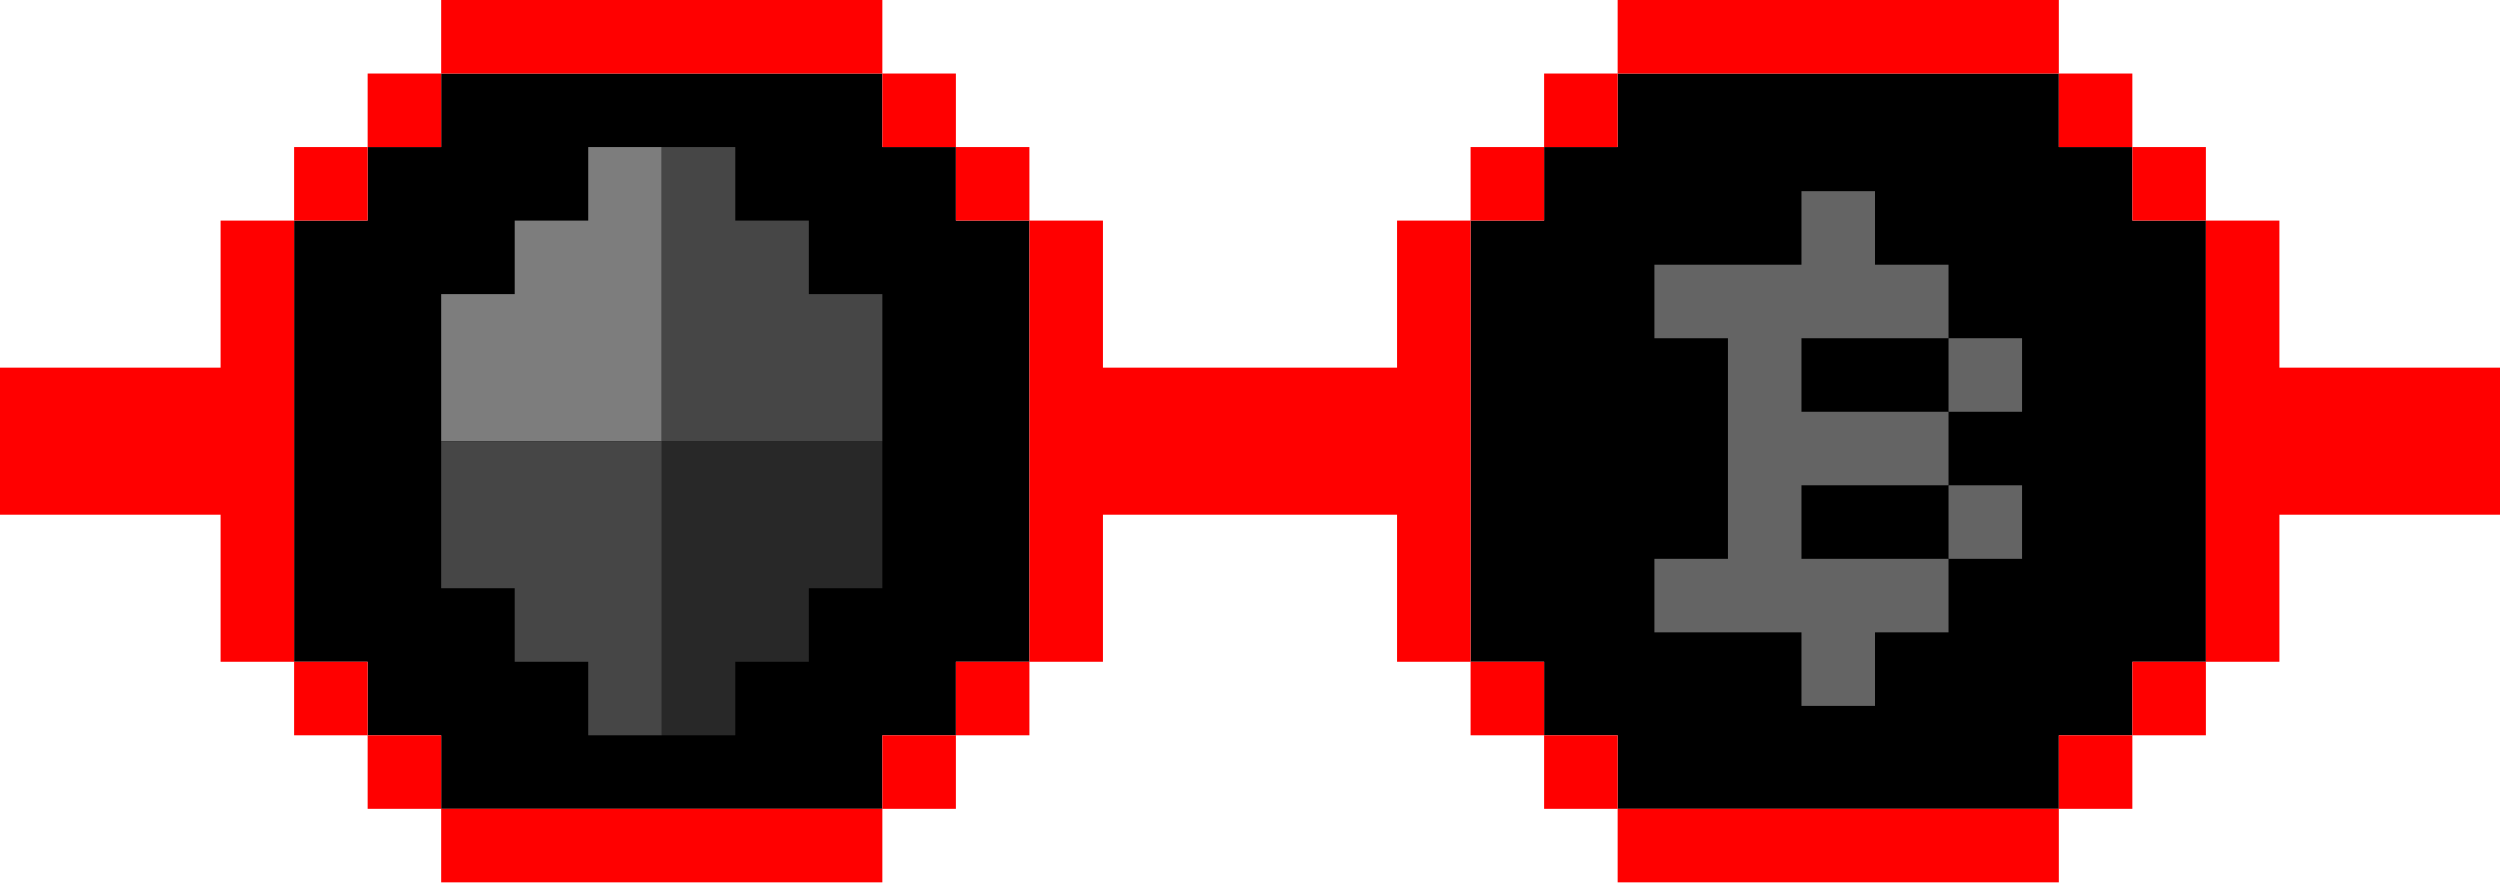
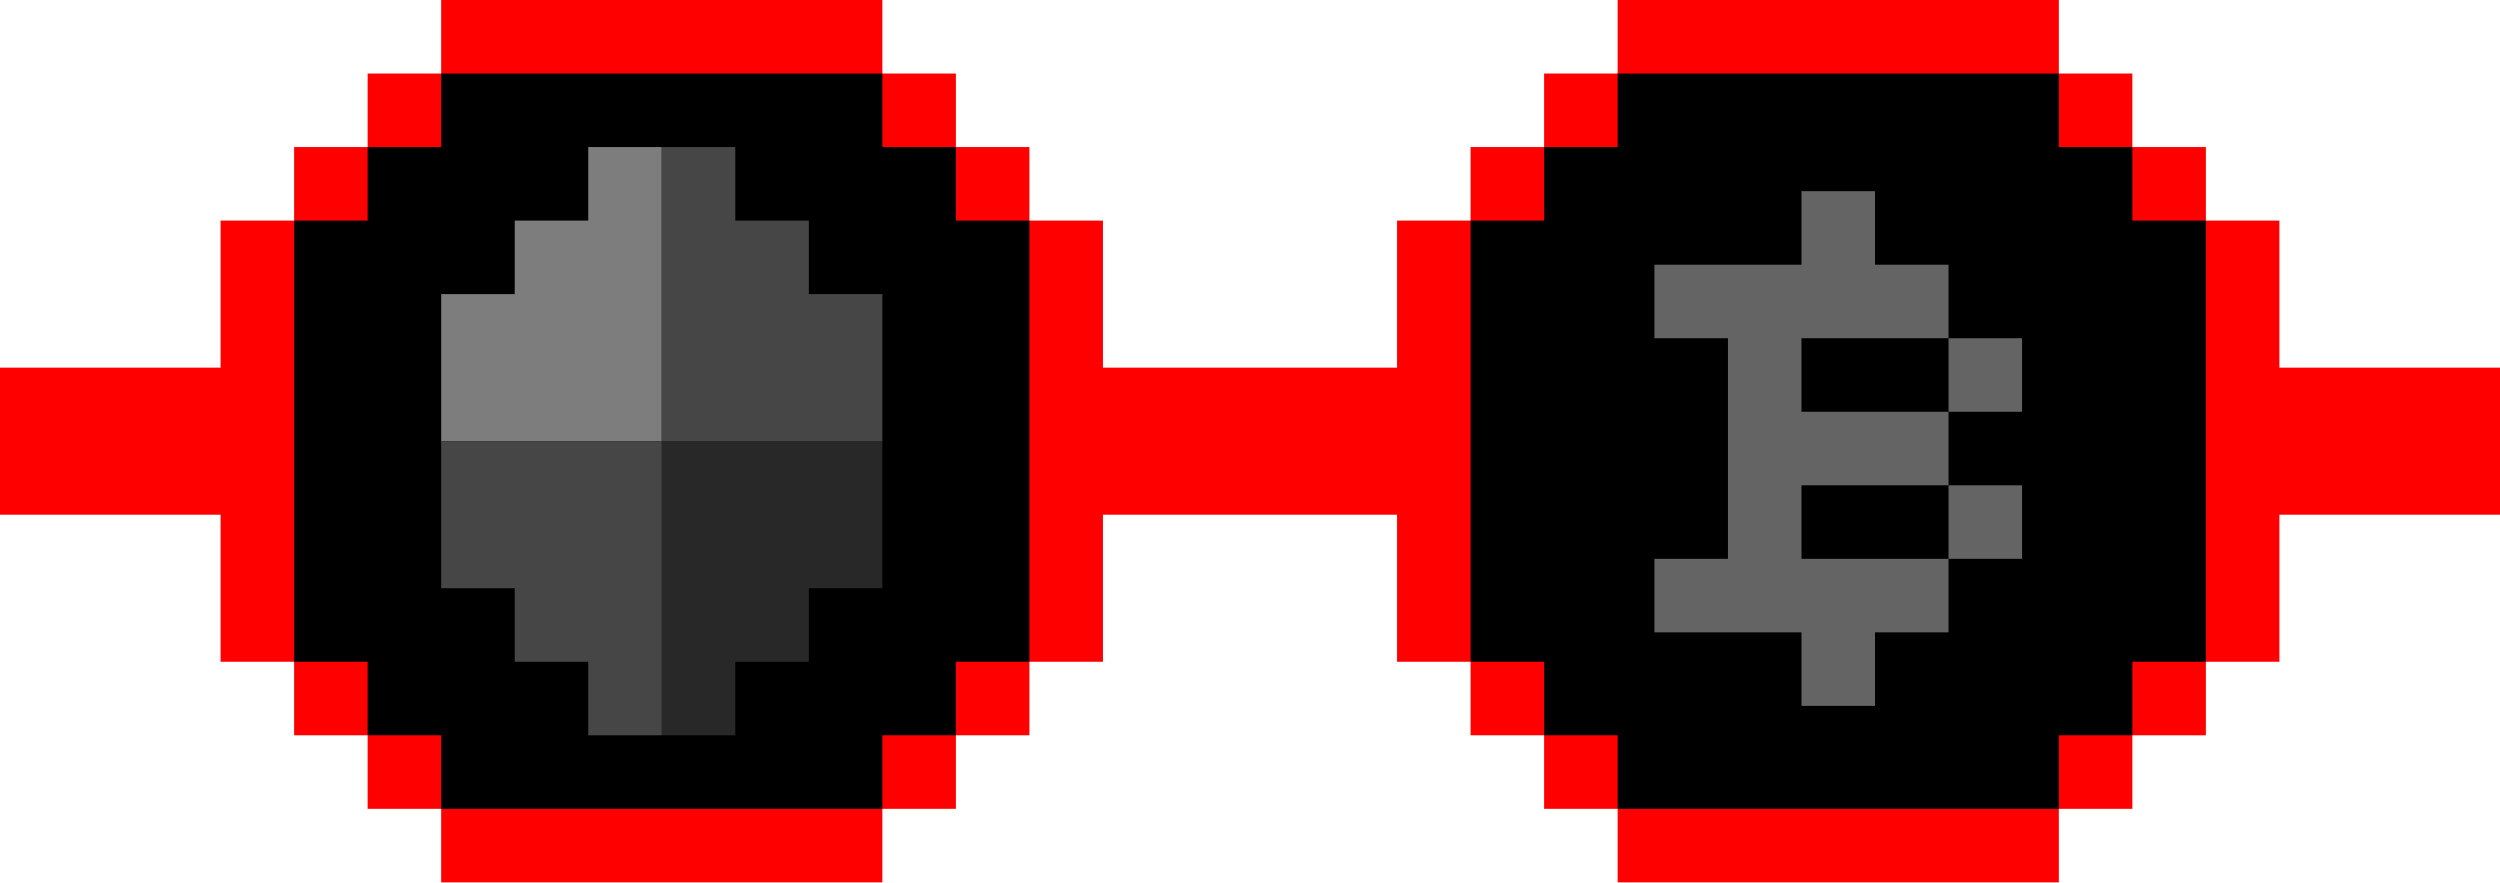
<svg xmlns="http://www.w3.org/2000/svg" viewBox="0 0 34 12">
+   <path d="M31 5V3h-1V2h-1V1h-1V0h-6v1h-1v1h-1v1h-1v2h-4V3h-1V2h-1V1h-1V0H6v1H5v1H4v1H3v2H0v2h3v2h1v1h1v1h1v1h6v-1h1v-1h1V9h1V7h4v2h1v1h1v1h1v1h6v-1h1v-1h1V9h1V7h3V5z" fill="red" />
  <path d="M13 2h-1V1H6v1H5v1H4v6h1v1h1v1h6v-1h1V9h1V3h-1V2zm16 0h-1V1h-6v1h-1v1h-1v6h1v1h1v1h6v-1h1V9h1V3h-1V2z" />
-   <g fill="red">
-     <path d="M21,1h1v1h-1V1z" />
-     <path d="M20 3h-1v2h-4V3h-1V2h-1v1h1v6h1V7h4v2h1V3h1V2h-1v1zm2-3h6v1h-6V0z" />
-     <path d="M22 11h6v1h-6v-1zm6-10h1v1h-1V1z" />
-     <path d="M29 2h1v1h-1V2zm0 7h1v1h-1V9z" />
-     <path d="M28 10h1v1h-1v-1zm-6 1v-1h-1V9h-1v1h1v1h1zm9-6V3h-1v6h1V7h3V5h-3zM6 0h6v1H6V0z" />
-     <path d="M12 1h1v1h-1V1zM6 11h6v1H6v-1zM5 1h1v1H5V1z" />
-     <path d="M4 2h1v1H4V2zm0 7h1v1H4V9z" />
-     <path d="M13 10h-1v1h1v-1h1V9h-1v1zm-8 0h1v1H5v-1zM3 5H0v2h3v2h1V3H3v2z" />
-   </g>
  <path d="M8,2v1H7v1H6v2h3V2H8z" fill="#7d7d7d" />
  <path d="M9,6v4h1V9h1V8h1V6H9z" fill="#282828" />
  <g fill="#464646">
    <path d="M6,6v2h1v1h1v1h1V6H6z" />
    <path d="M11,4V3h-1V2H9v4h3V4H11z" />
  </g>
  <g fill="#646464">
    <path d="M26.5 4.6h1v1h-1v-1zm0 2h1v1h-1v-1z" />
    <path d="M24.5 5.6v-1h2v-1h-1v-1h-1v1h-2v1h1v3h-1v1h2v1h1v-1h1v-1h-2v-1h2v-1h-2z" />
  </g>
</svg>
